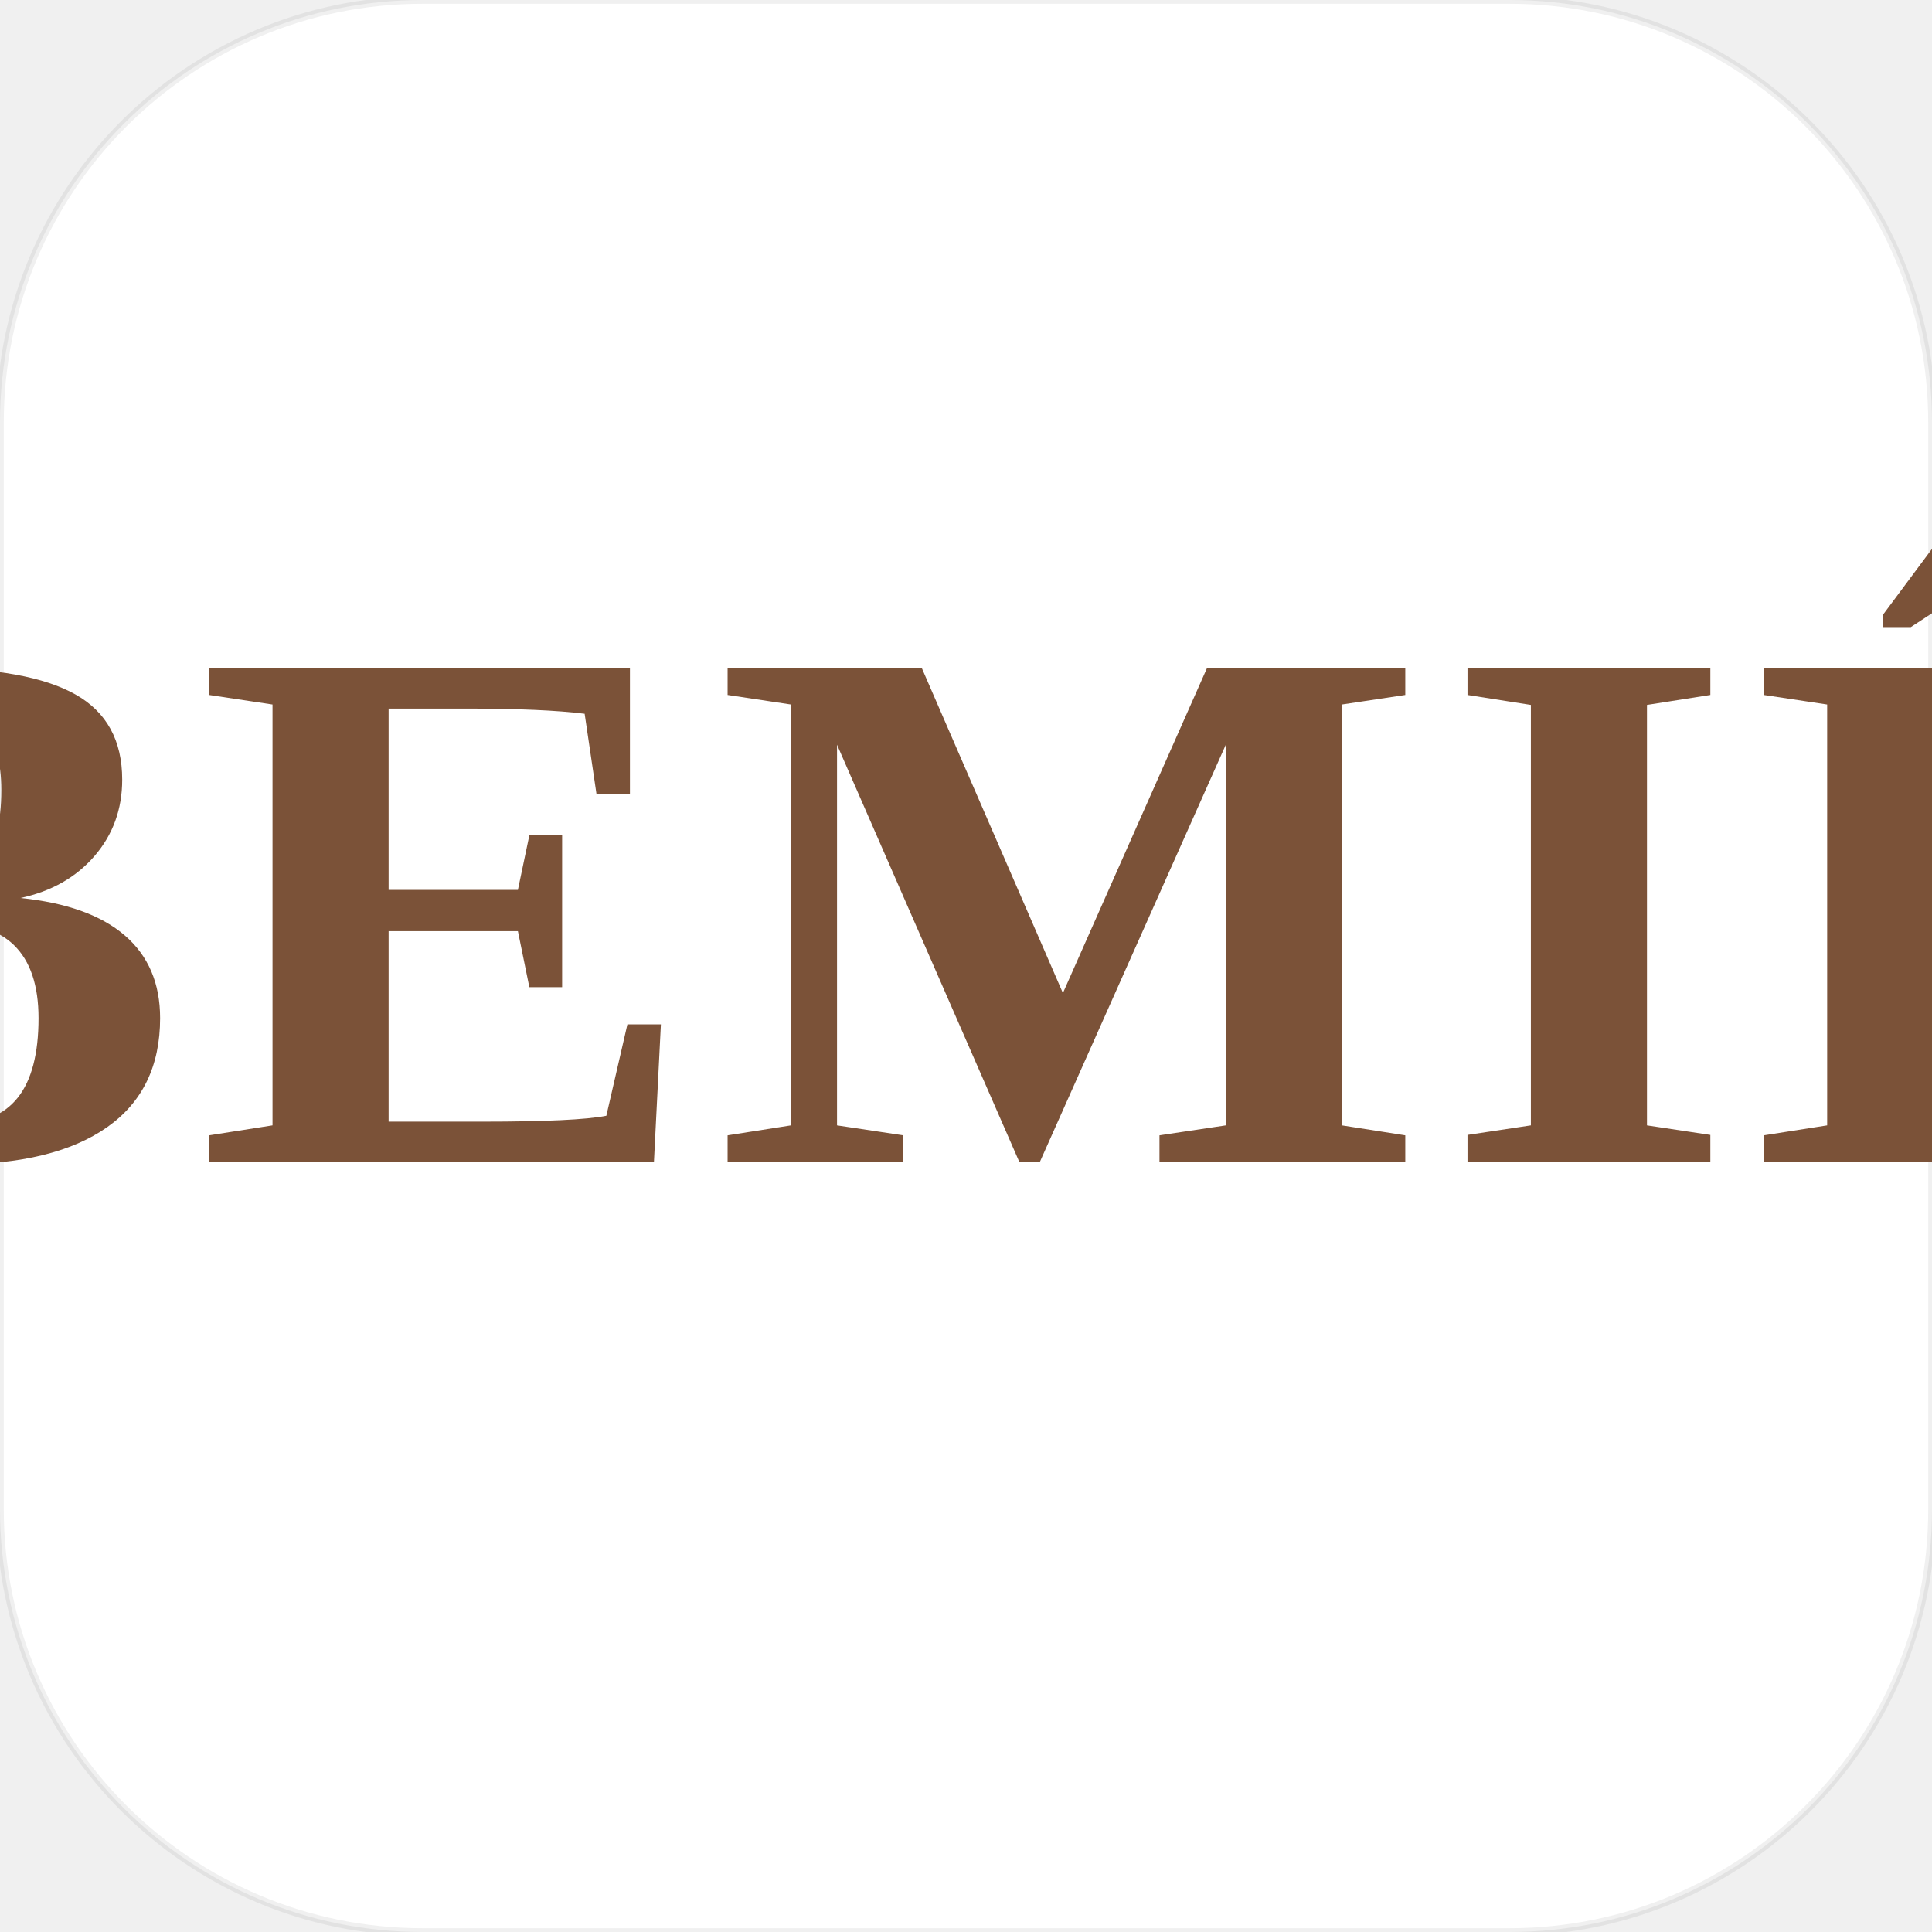
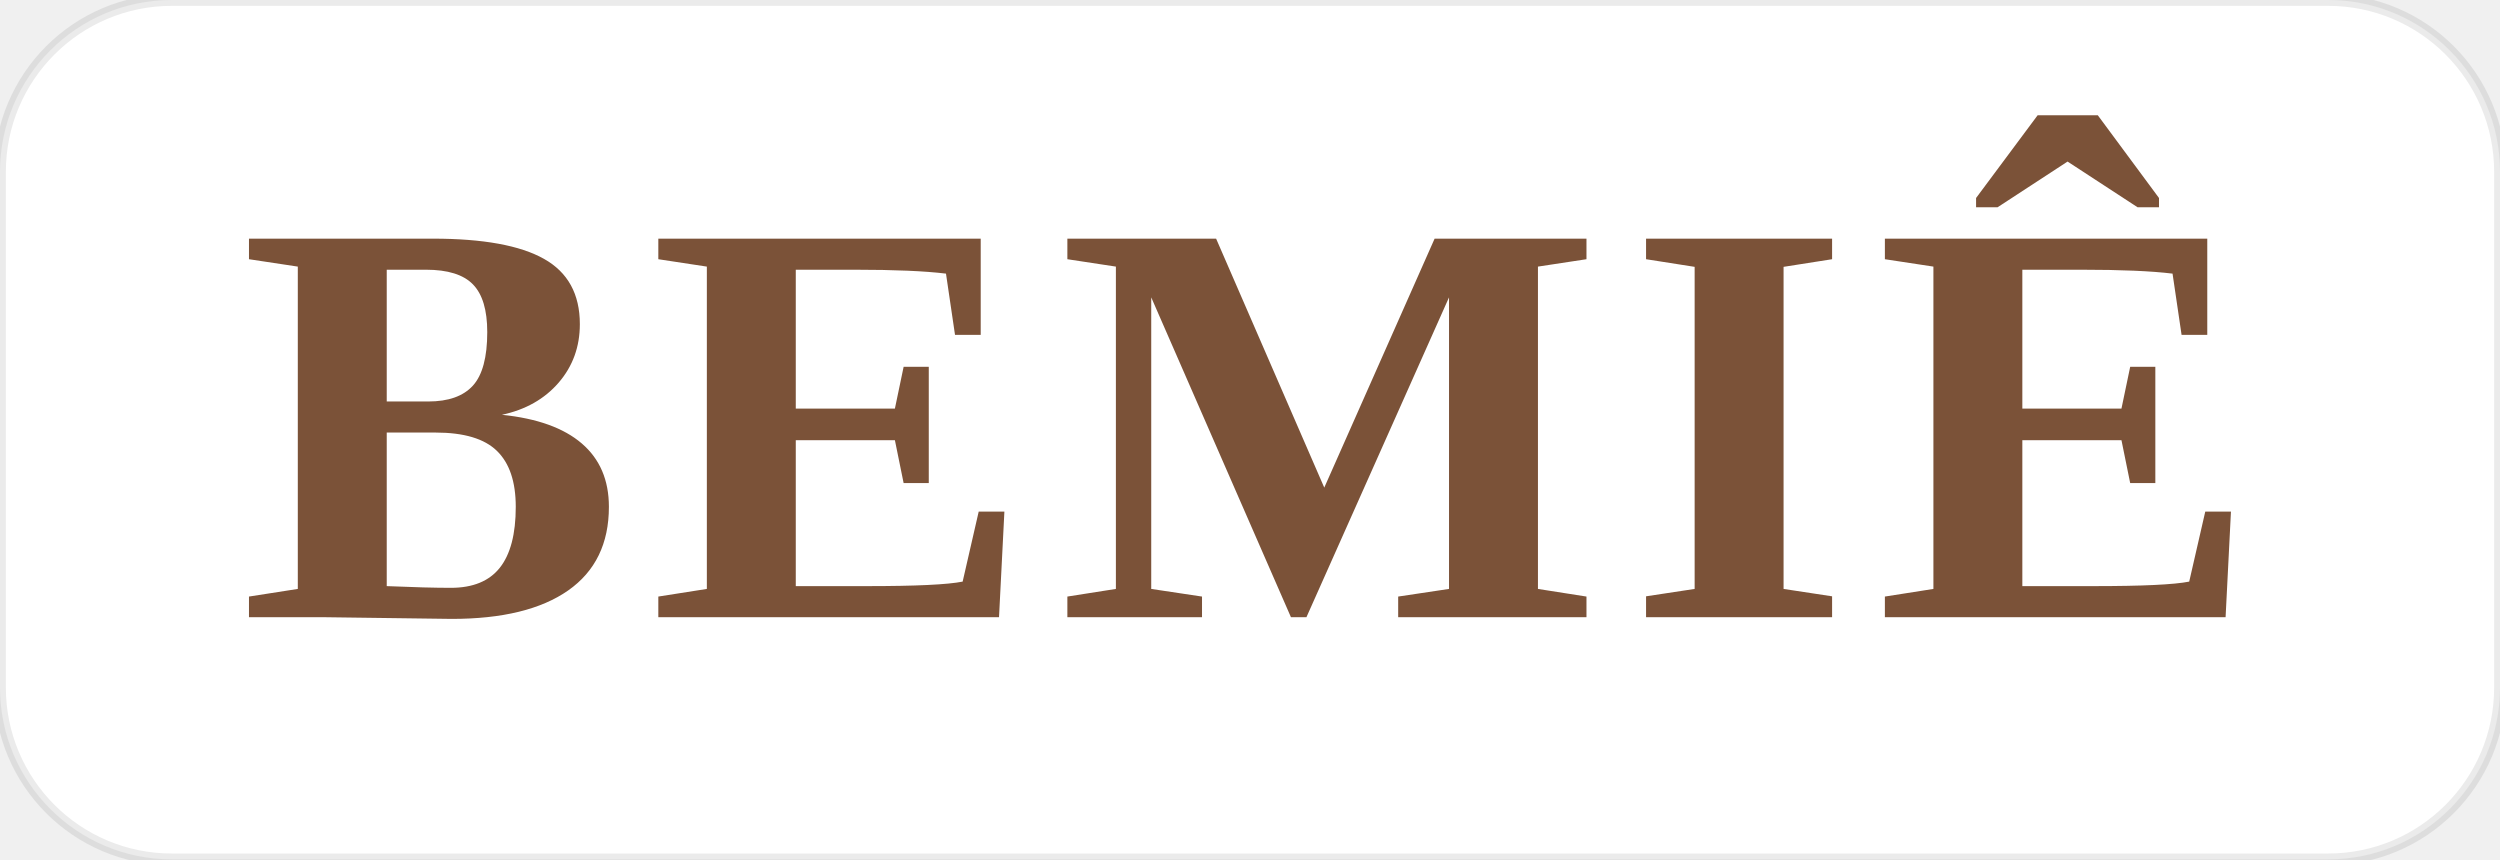
- <svg xmlns="http://www.w3.org/2000/svg" viewBox="0 0 512 512">
-   <rect width="512" height="512" rx="112" ry="112" fill="#ffffff" />
-   <rect width="512" height="512" rx="112" ry="112" fill="none" stroke="rgba(0,0,0,0.06)" stroke-width="2" />
-   <text x="256" y="308" font-family="Georgia, 'Cormorant Garamond', 'Times New Roman', serif" font-size="200" font-weight="700" fill="#7b5238" text-anchor="middle" letter-spacing="4">BEMIÊ</text>
+ <svg xmlns="http://www.w3.org/2000/svg" viewBox="0 0 640 220">
+   <rect width="640" height="220" rx="44" ry="44" fill="#ffffff" />
+   <rect width="640" height="220" rx="44" ry="44" fill="none" stroke="rgba(0,0,0,0.08)" stroke-width="3" />
+   <text x="320" y="158" font-family="Georgia, 'Times New Roman', serif" font-size="148" font-weight="700" fill="#7b5238" text-anchor="middle" letter-spacing="6">BEMIÊ</text>
</svg>
